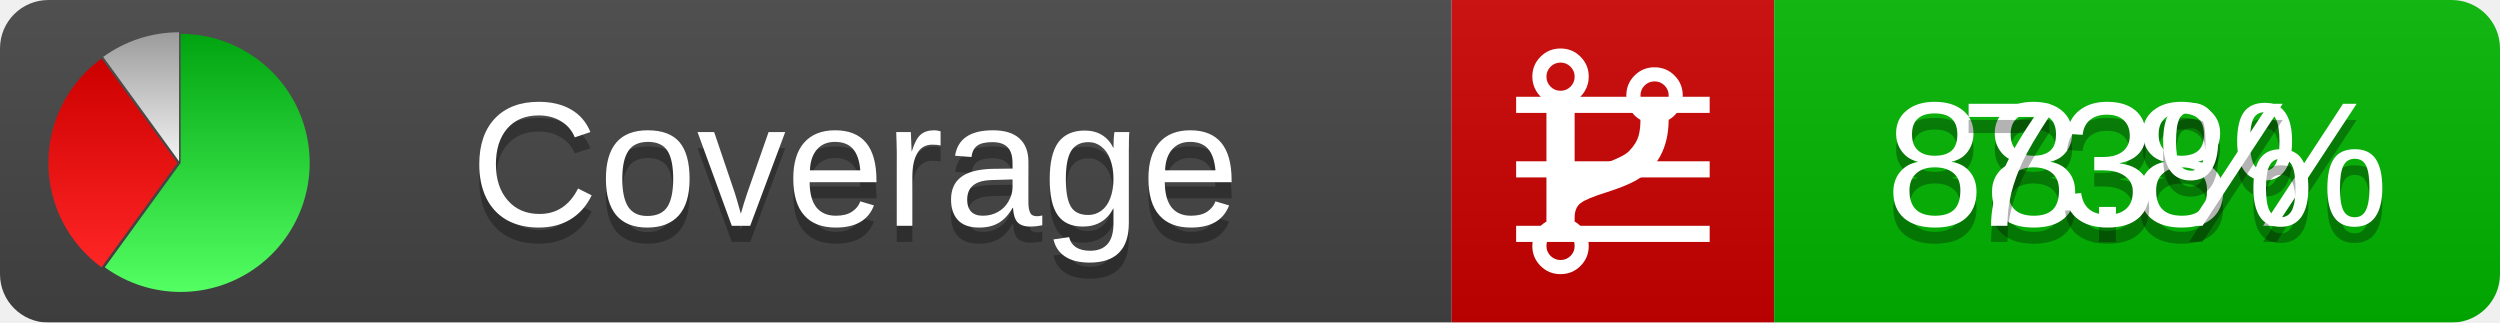
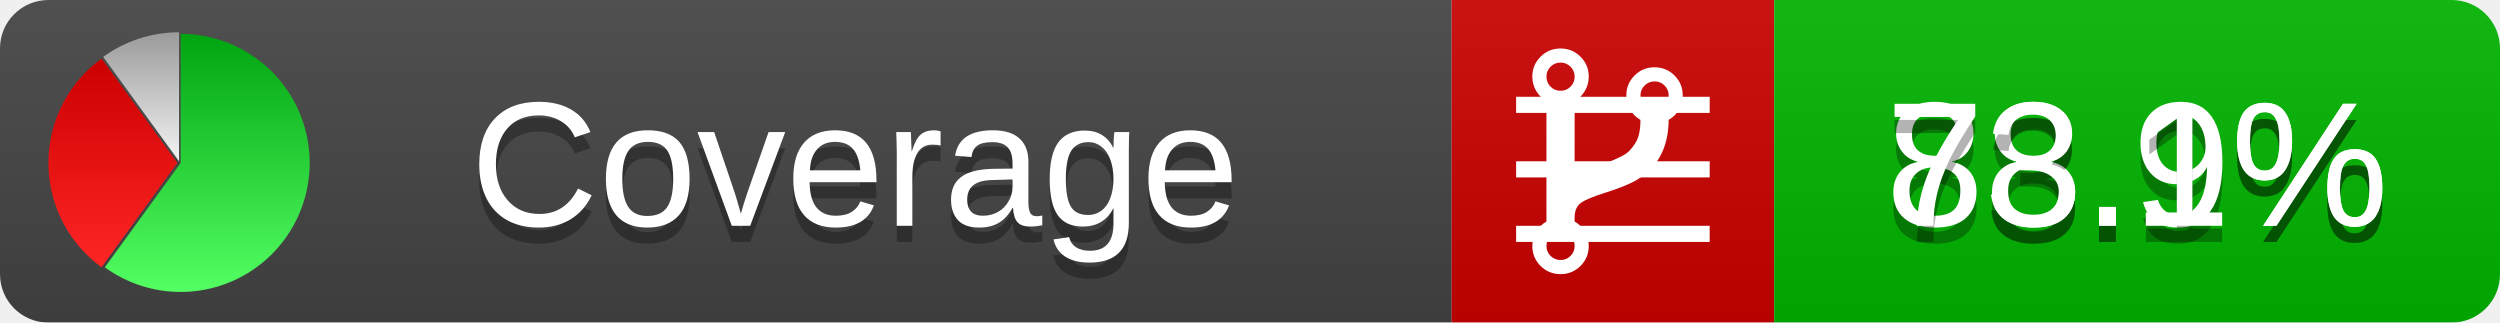
<svg xmlns="http://www.w3.org/2000/svg" xmlns:xlink="http://www.w3.org/1999/xlink" width="155" height="20">
  <style type="text/css">
          
            @keyframes fadeout {
              0 % { visibility: visible; opacity: 1; }
              40% { visibility: visible; opacity: 1; }
              50% { visibility: hidden; opacity: 0; }
              90% { visibility: hidden; opacity: 0; }
              100% { visibility: visible; opacity: 1; }
            }
            @keyframes fadein {
              0% { visibility: hidden; opacity: 0; }
              40% { visibility: hidden; opacity: 0; }
              50% { visibility: visible; opacity: 1; }
              90% { visibility: visible; opacity: 1; }
              100% { visibility: hidden; opacity: 0; }
            }
            .linecoverage {
                animation-duration: 10s;
                animation-name: fadeout;
                animation-iteration-count: infinite;
            }
            .branchcoverage {
                animation-duration: 10s;
                animation-name: fadein;
                animation-iteration-count: infinite;
            }
          
    </style>
  <defs>
    <linearGradient id="gradient" x2="0" y2="100%">
      <stop offset="0" stop-color="#bbb" stop-opacity=".1" />
      <stop offset="1" stop-opacity=".1" />
    </linearGradient>
    <linearGradient id="green" x2="0" y2="100%">
      <stop offset="0" stop-color="#00A410" />
      <stop offset="1" stop-color="#53FF63" />
    </linearGradient>
    <linearGradient id="red" x2="0" y2="100%">
      <stop offset="0" stop-color="#C00" />
      <stop offset="1" stop-color="#FF2525" />
    </linearGradient>
    <linearGradient id="gray" x2="0" y2="100%">
      <stop offset="0" stop-color="#9B9B9B" />
      <stop offset="1" stop-color="#F3F3F3" />
    </linearGradient>
    <mask id="mask">
      <rect width="155" height="20" rx="3" fill="#fff" />
    </mask>
    <g id="icon">
      <path style="fill:url(#green);" d="M205,202.5 l0,-200 a200,200 0 1,1 -117.558,361.803 z" />
      <path style="fill:url(#red);" d="M200,202.5 l-117.558,161.803 a200,200 0 0,1 0,-323.607 z" />
      <path style="fill:url(#gray);" d="M202.5,200 l-117.558,-161.803 a200,200 0 0,1 117.558,-38.196 z" />
    </g>
  </defs>
  <g mask="url(#mask)">
    <rect x="0" y="0" width="90" height="20" fill="#444" />
    <rect x="90" y="0" width="20" height="20" fill="#c00" />
    <rect x="110" y="0" width="45" height="20" fill="#00B600" />
    <rect x="0" y="0" width="155" height="20" fill="url(#gradient)" />
  </g>
  <g>
    <path class="linecoverage" stroke="#fff" d="M94 6.5 h12 M94 10.5 h12 M94 14.5 h12" />
    <path class="branchcoverage" fill="#fff" d="m 97.628,15.247 q 0,-0.364 -0.255,-0.619 -0.255,-0.255 -0.619,-0.255 -0.364,0 -0.619,0.255 -0.255,0.255 -0.255,0.619 0,0.364 0.255,0.619 0.255,0.255 0.619,0.255 0.364,0 0.619,-0.255 0.255,-0.255 0.255,-0.619 z m 0,-10.493 q 0,-0.364 -0.255,-0.619 -0.255,-0.255 -0.619,-0.255 -0.364,0 -0.619,0.255 -0.255,0.255 -0.255,0.619 0,0.364 0.255,0.619 0.255,0.255 0.619,0.255 0.364,0 0.619,-0.255 0.255,-0.255 0.255,-0.619 z m 5.83,1.166 q 0,-0.364 -0.255,-0.619 -0.255,-0.255 -0.619,-0.255 -0.364,0 -0.619,0.255 -0.255,0.255 -0.255,0.619 0,0.364 0.255,0.619 0.255,0.255 0.619,0.255 0.364,0 0.619,-0.255 0.255,-0.255 0.255,-0.619 z m 0.874,0 q 0,0.474 -0.237,0.879 -0.237,0.405 -0.638,0.633 -0.018,2.614 -2.059,3.771 -0.619,0.346 -1.849,0.738 -1.166,0.364 -1.544,0.647 -0.378,0.282 -0.378,0.911 l 0,0.237 q 0.401,0.228 0.638,0.633 0.237,0.405 0.237,0.879 0,0.729 -0.51,1.239 -0.51,0.51 -1.239,0.51 -0.729,0 -1.239,-0.51 -0.51,-0.51 -0.51,-1.239 0,-0.474 0.237,-0.879 0.237,-0.405 0.638,-0.633 l 0,-7.469 q -0.401,-0.228 -0.638,-0.633 -0.237,-0.405 -0.237,-0.879 0,-0.729 0.51,-1.239 0.51,-0.51 1.239,-0.51 0.729,0 1.239,0.51 0.51,0.51 0.51,1.239 0,0.474 -0.237,0.879 -0.237,0.405 -0.638,0.633 l 0,4.527 q 0.492,-0.237 1.403,-0.519 0.501,-0.155 0.797,-0.269 0.296,-0.114 0.642,-0.282 0.346,-0.169 0.537,-0.36 0.191,-0.191 0.369,-0.465 0.178,-0.273 0.255,-0.633 0.077,-0.36 0.077,-0.833 -0.401,-0.228 -0.638,-0.633 -0.237,-0.405 -0.237,-0.879 0,-0.729 0.51,-1.239 0.51,-0.51 1.239,-0.51 0.729,0 1.239,0.51 0.51,0.51 0.51,1.239 z" />
  </g>
  <g fill="#fff" text-anchor="middle" font-family="Verdana,Arial,Geneva,sans-serif" font-size="11">
    <a xlink:href="https://github.com/danielpalme/ReportGenerator" target="_top">
      <use xlink:href="#icon" transform="translate(3,2) scale(.04)" />
    </a>
    <text x="53" y="15" fill="#010101" fill-opacity=".3">Coverage</text>
    <text x="53" y="14" fill="#fff">Coverage</text>
-     <text class="linecoverage" x="132.5" y="15" fill="#010101" fill-opacity=".3">88.8%</text>
-     <text class="linecoverage" x="132.5" y="14">88.8%</text>
-     <text class="branchcoverage" x="132.5" y="15" fill="#010101" fill-opacity=".3">73%</text>
-     <text class="branchcoverage" x="132.5" y="14">73%</text>
+     <text class="linecoverage" x="132.5" y="15" fill="#010101" fill-opacity=".3">88.9%</text>
+     <text class="linecoverage" x="132.5" y="14">88.9%</text>
+     <text class="branchcoverage" x="132.5" y="15" fill="#010101" fill-opacity=".3">73.1%</text>
+     <text class="branchcoverage" x="132.5" y="14">73.1%</text>
  </g>
  <g>
    <rect class="linecoverage" x="90" y="0" width="65" height="20" fill-opacity="0" />
    <rect class="branchcoverage" x="90" y="0" width="65" height="20" fill-opacity="0" />
  </g>
</svg>
